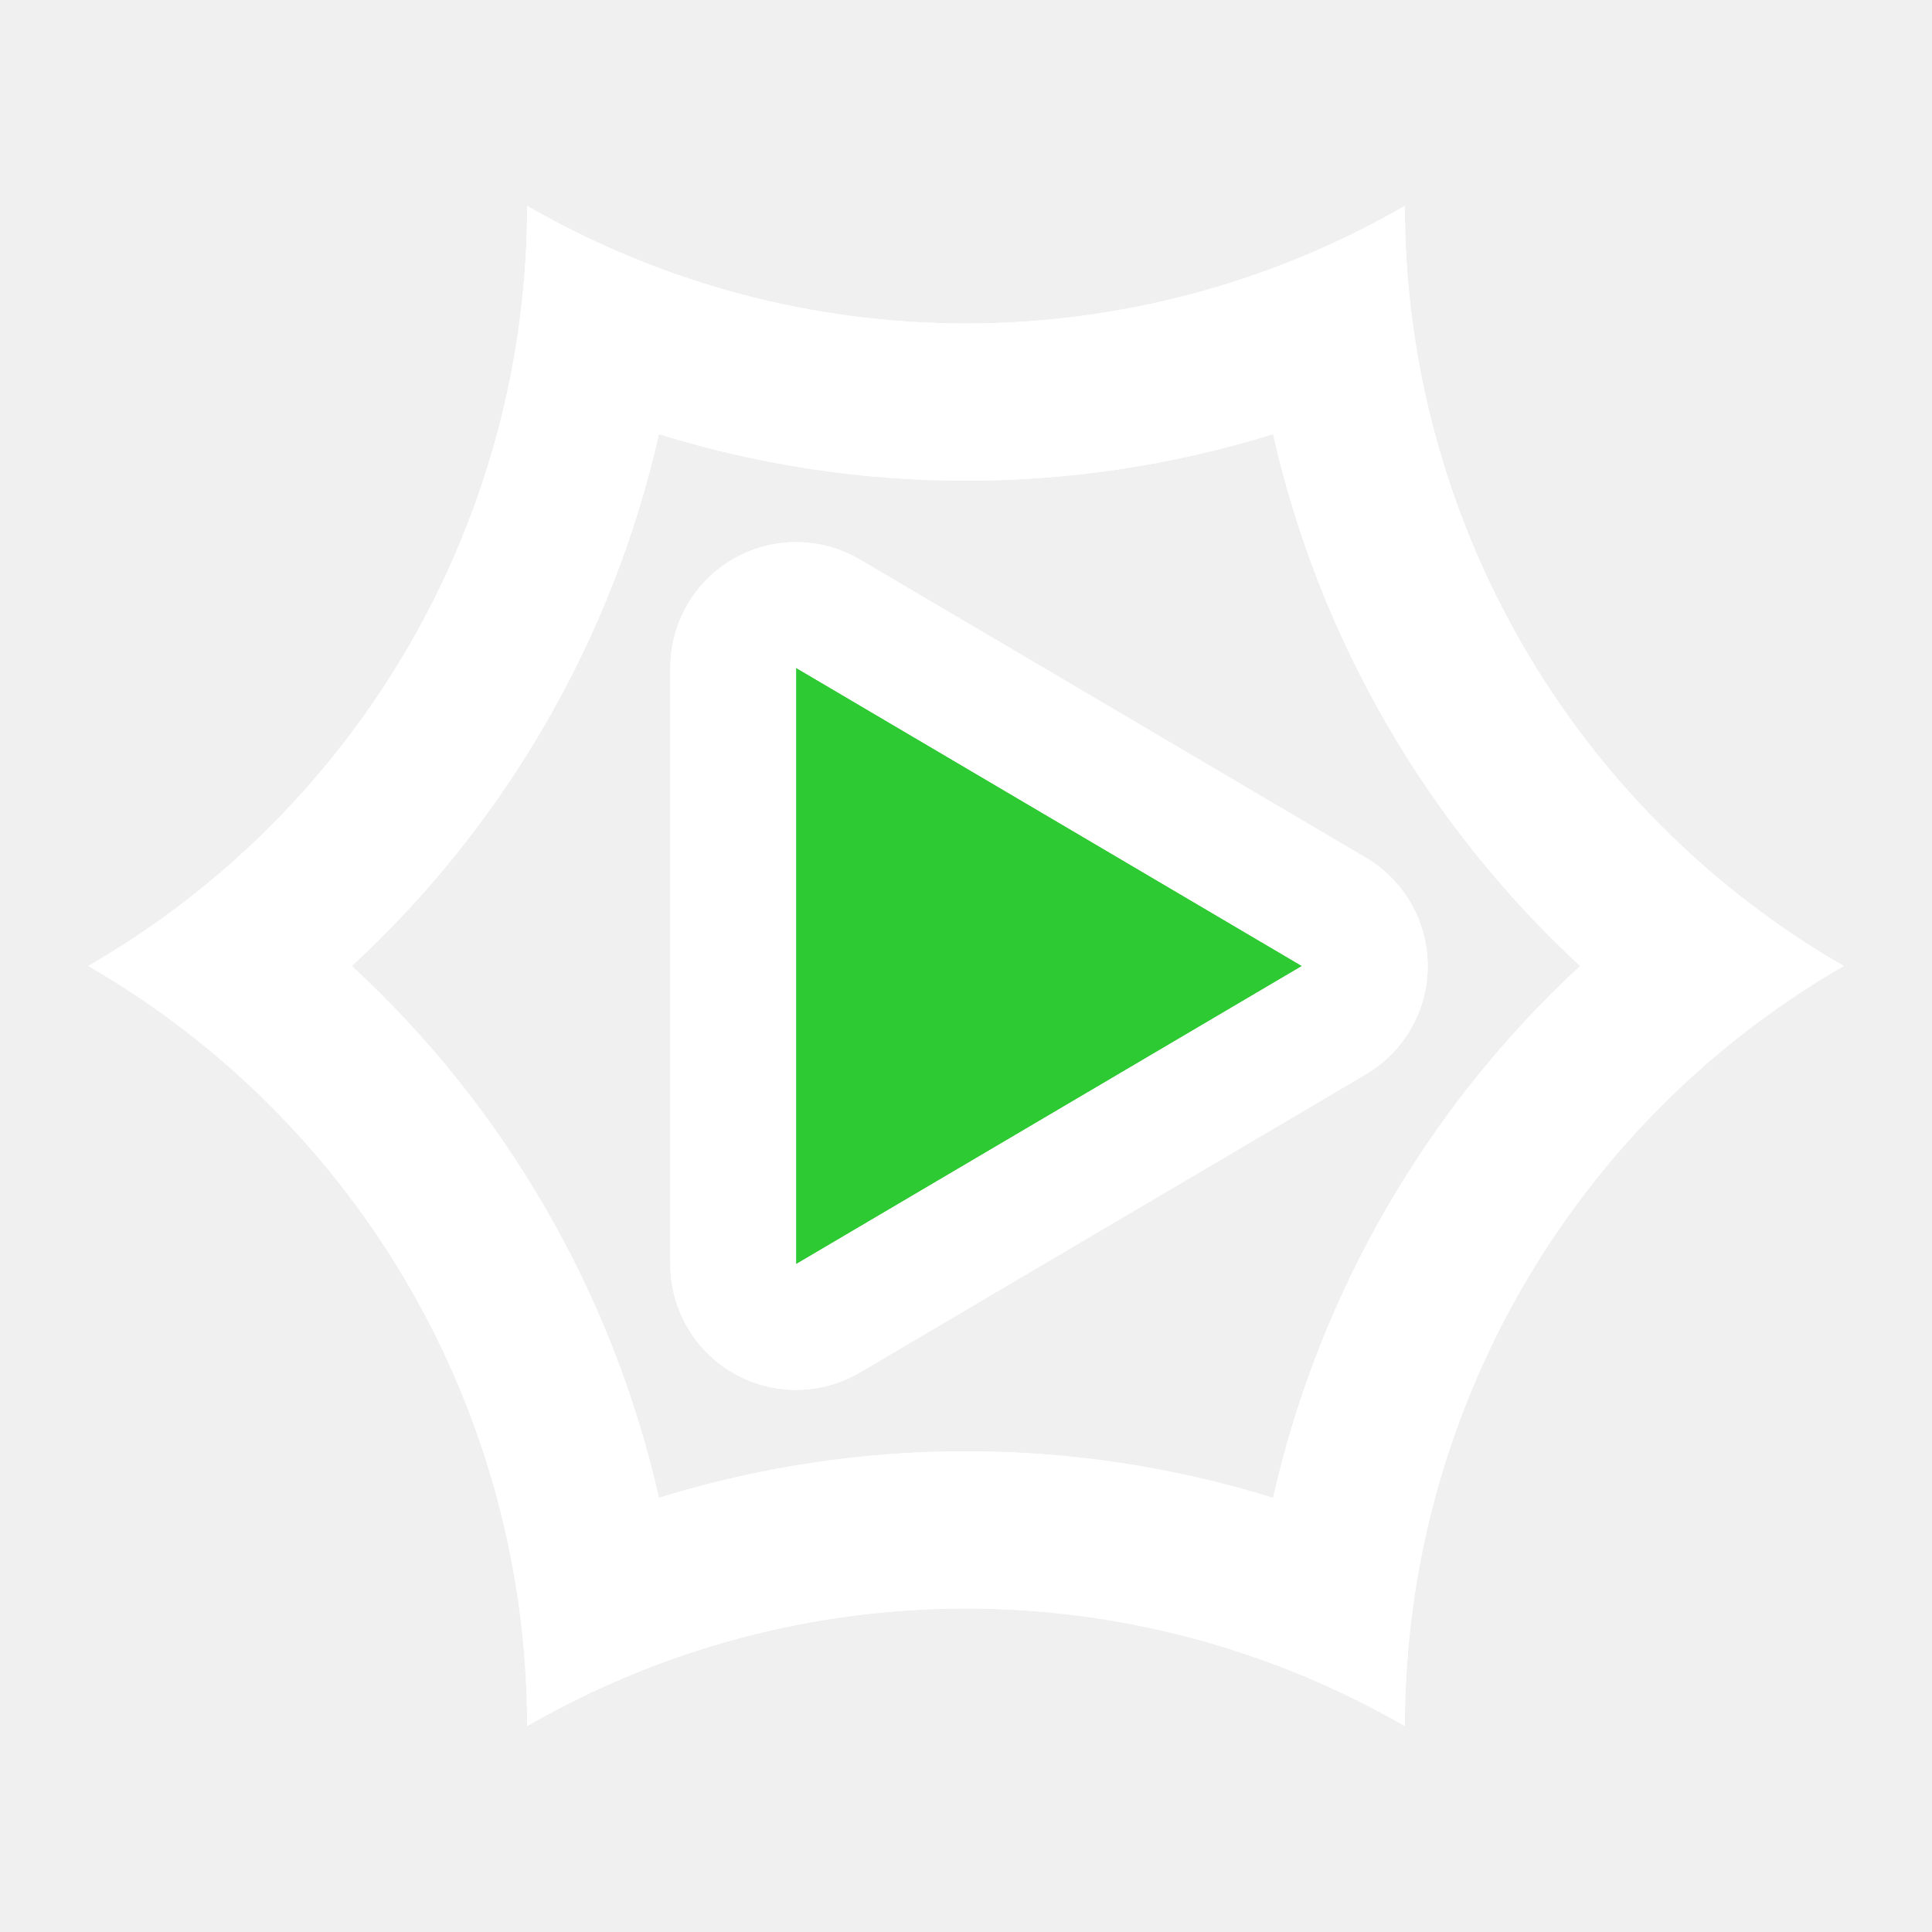
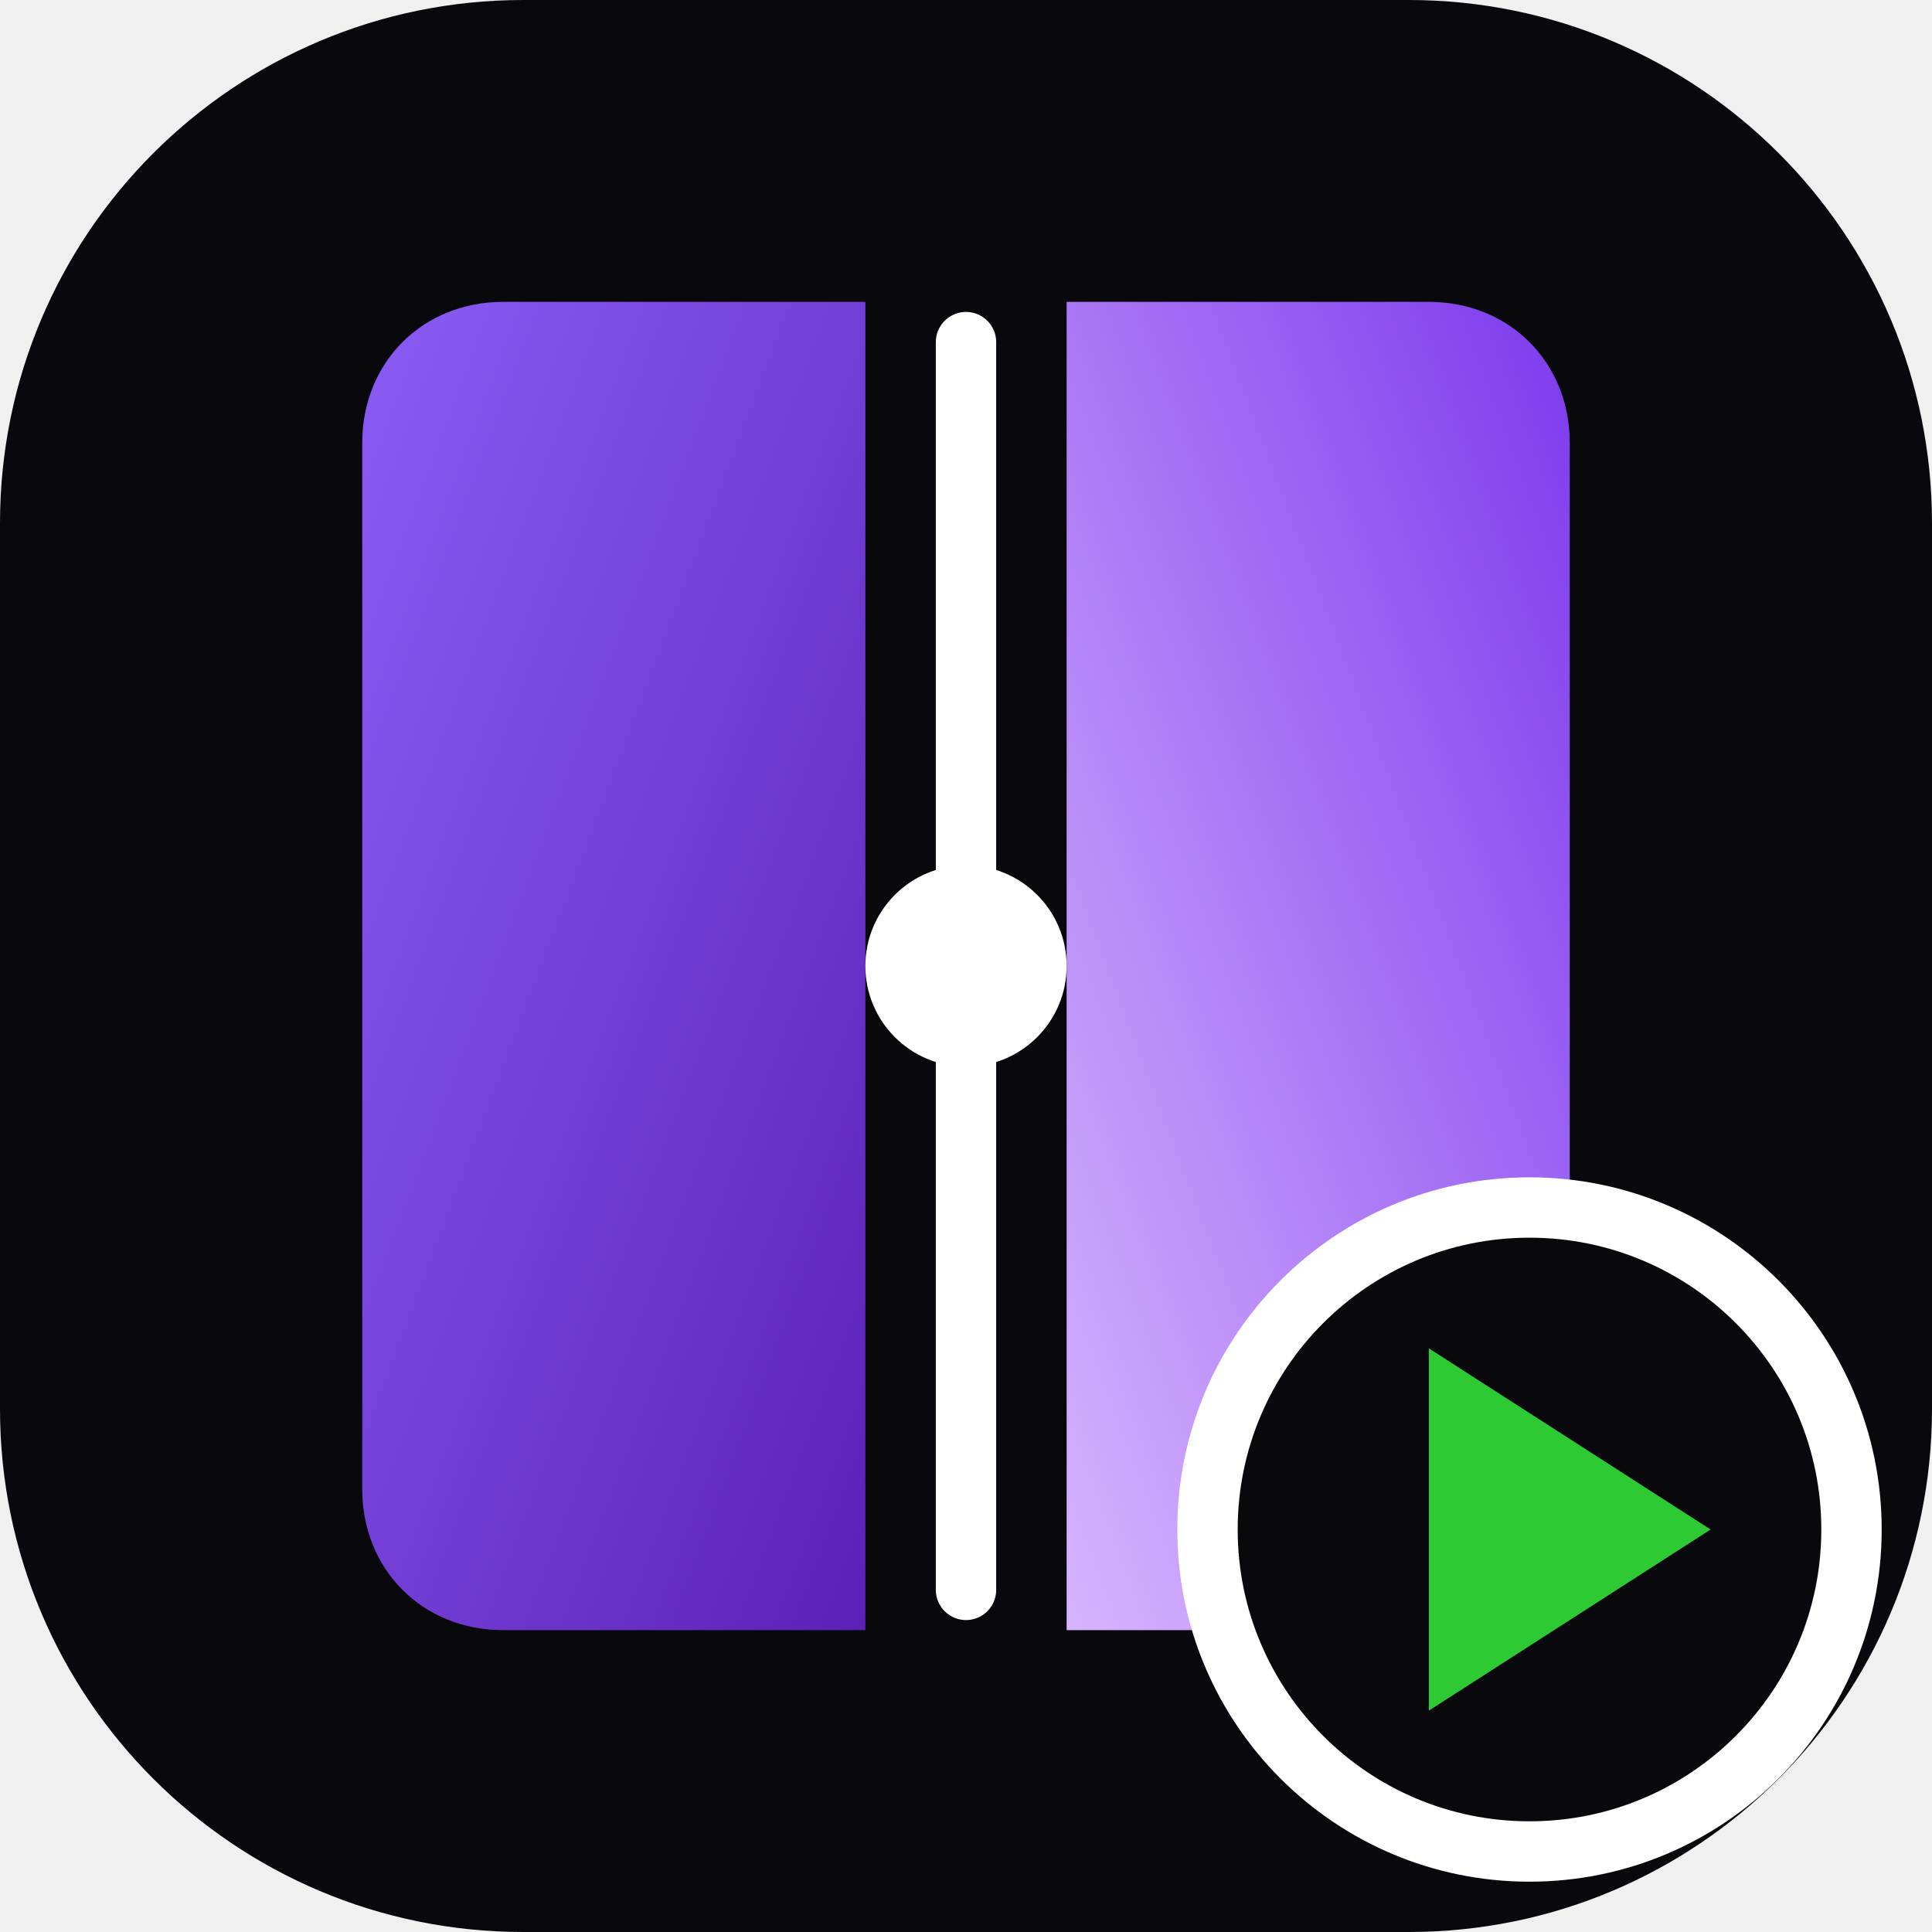
- <svg xmlns="http://www.w3.org/2000/svg" width="100%" height="100%" viewBox="0 0 1024 1024" version="1.1" xml:space="preserve" style="fill-rule:evenodd;clip-rule:evenodd;stroke-linejoin:round;stroke-miterlimit:2;">
-   <g transform="matrix(1,0,0,1,-1088,0)">
-     <g id="ICON_PLAYING" transform="matrix(1,0,0,1,1088,1.13687e-13)">
-       <rect x="0" y="0" width="1024" height="1024" style="fill:none;" />
-       <g id="apollo.afdesign" transform="matrix(1,0,0,1,512,512)">
-         <g transform="matrix(1,0,0,1,-512,-512)">
-           <clipPath id="_clip1">
-             <rect x="0" y="0" width="1024" height="1024" />
-           </clipPath>
-           <g clip-path="url(#_clip1)">
-             <g>
-               <g transform="matrix(1.27997,0,0,1.27997,-143.345,-143.345)">
-                 <g transform="matrix(1.26917,-0.732758,0.732758,1.26917,-512.989,237.355)">
-                   <path d="M512,264C556.301,340.731 638.172,388 726.774,388C682.473,464.731 682.473,559.269 726.774,636C638.172,636 556.301,683.269 512,760C467.699,683.269 385.828,636 297.226,636C341.527,559.269 341.527,464.731 297.226,388C385.828,388 467.699,340.731 512,264ZM512,338.465C471.86,381.904 419.404,412.19 361.715,425.233C379.264,481.715 379.264,542.285 361.715,598.767C419.404,611.81 471.86,642.096 512,685.535C552.14,642.096 604.596,611.81 662.285,598.767C644.736,542.285 644.736,481.715 662.285,425.233C604.596,412.19 552.14,381.904 512,338.465Z" style="fill:white;" />
-                 </g>
-                 <g transform="matrix(1.26917,-0.732758,0.732758,1.26917,-512.989,237.355)">
-                   <path d="M512,264C556.301,340.731 638.172,388 726.774,388C682.473,464.731 682.473,559.269 726.774,636C638.172,636 556.301,683.269 512,760C467.699,683.269 385.828,636 297.226,636C341.527,559.269 341.527,464.731 297.226,388C385.828,388 467.699,340.731 512,264ZM512,338.465C471.86,381.904 419.404,412.19 361.715,425.233C379.264,481.715 379.264,542.285 361.715,598.767C419.404,611.81 471.86,642.096 512,685.535C552.14,642.096 604.596,611.81 662.285,598.767C644.736,542.285 644.736,481.715 662.285,425.233C604.596,412.19 552.14,381.904 512,338.465Z" style="fill:white;" />
-                 </g>
-               </g>
-             </g>
-           </g>
-         </g>
-       </g>
-       <g>
-         <g transform="matrix(3.13097e-17,0.511327,-0.481328,2.94728e-17,908.573,-366.46)">
-           <path d="M1718,454L2027,1011L1409,1011L1718,454Z" style="fill:rgb(46,202,51);" />
-           <path d="M1830.33,383.677L2139.32,940.677C2163.08,983.499 2163.41,1036.56 2140.2,1079.72C2116.99,1122.87 2073.79,1149.51 2027,1149.51L1409,1149.51C1362.21,1149.51 1319.01,1122.87 1295.8,1079.72C1272.59,1036.56 1272.92,983.499 1296.67,940.677L1605.67,383.677C1629.11,341.427 1671.84,315.494 1718,315.494C1764.16,315.494 1806.89,341.427 1830.33,383.677ZM1718,454L1409,1011L2027,1011L1718,454Z" style="fill:white;" />
-           <path d="M1718,454L2027,1011L1409,1011L1718,454Z" style="fill:rgb(46,202,51);" />
-           <path d="M1830.33,383.677L2139.32,940.677C2163.08,983.499 2163.41,1036.56 2140.2,1079.72C2116.99,1122.87 2073.79,1149.51 2027,1149.51L1409,1149.51C1362.21,1149.51 1319.01,1122.87 1295.8,1079.72C1272.59,1036.56 1272.92,983.499 1296.67,940.677L1605.67,383.677C1629.11,341.427 1671.84,315.494 1718,315.494C1764.16,315.494 1806.89,341.427 1830.33,383.677ZM1718,454L1409,1011L2027,1011L1718,454Z" style="fill:white;" />
-         </g>
-       </g>
-     </g>
-   </g>
+ <svg xmlns="http://www.w3.org/2000/svg" viewBox="0 0 96 96" role="img" aria-labelledby="title desc">
+   <defs>
+     <linearGradient id="left" x1="0" x2="1" y1="0" y2="1">
+       <stop offset="0" stop-color="#8b5cf6" />
+       <stop offset="1" stop-color="#5b21b6" />
+     </linearGradient>
+     <linearGradient id="right" x1="0" x2="1" y1="1" y2="0">
+       <stop offset="0" stop-color="#d8b4fe" />
+       <stop offset="1" stop-color="#7c3aed" />
+     </linearGradient>
+   </defs>
+   <rect width="96" height="96" rx="26" fill="#09090d" />
+   <path d="M18 22c0-4 3-7 7-7h18v66H25c-4 0-7-3-7-7V22Z" fill="url(#left)" />
+   <path d="M53 15h18c4 0 7 3 7 7v52c0 4-3 7-7 7H53V15Z" fill="url(#right)" />
+   <path d="M48 17v62" stroke="#fff" stroke-linecap="round" stroke-width="3" />
+   <circle cx="48" cy="48" r="5" fill="#fff" />
+   <circle cx="76" cy="76" r="16" fill="#09090d" stroke="#fff" stroke-width="3" />
+   <path d="m71 67 14 9-14 9Z" fill="#2eca33" />
</svg>
